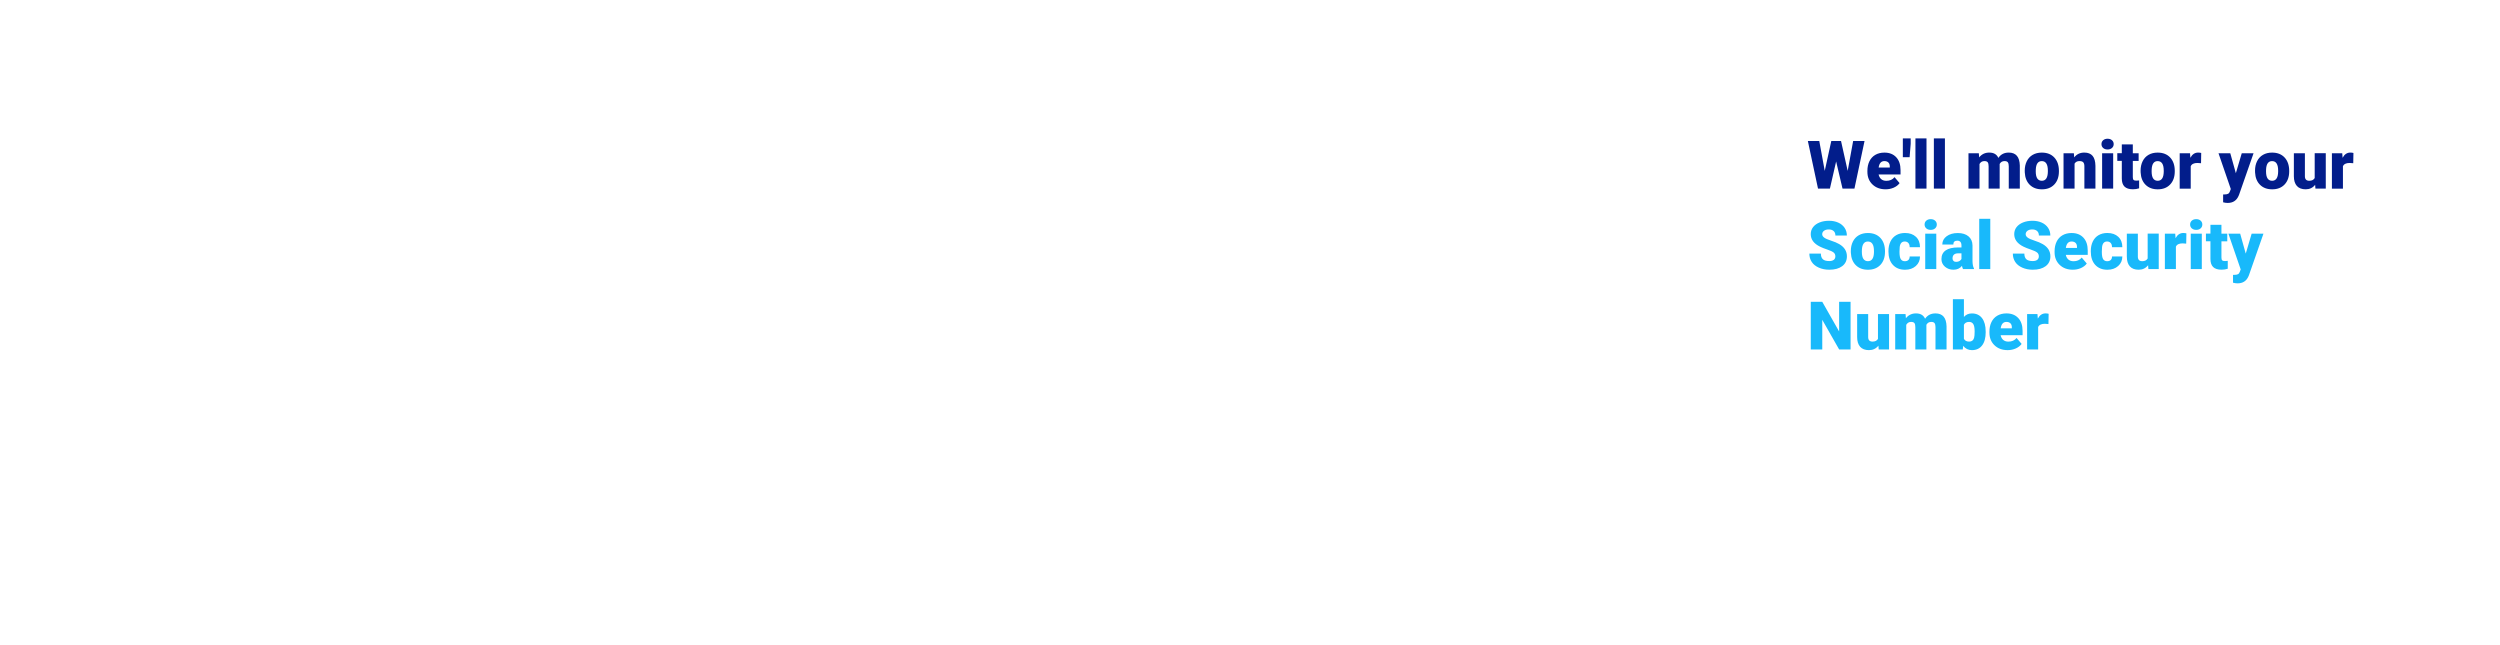
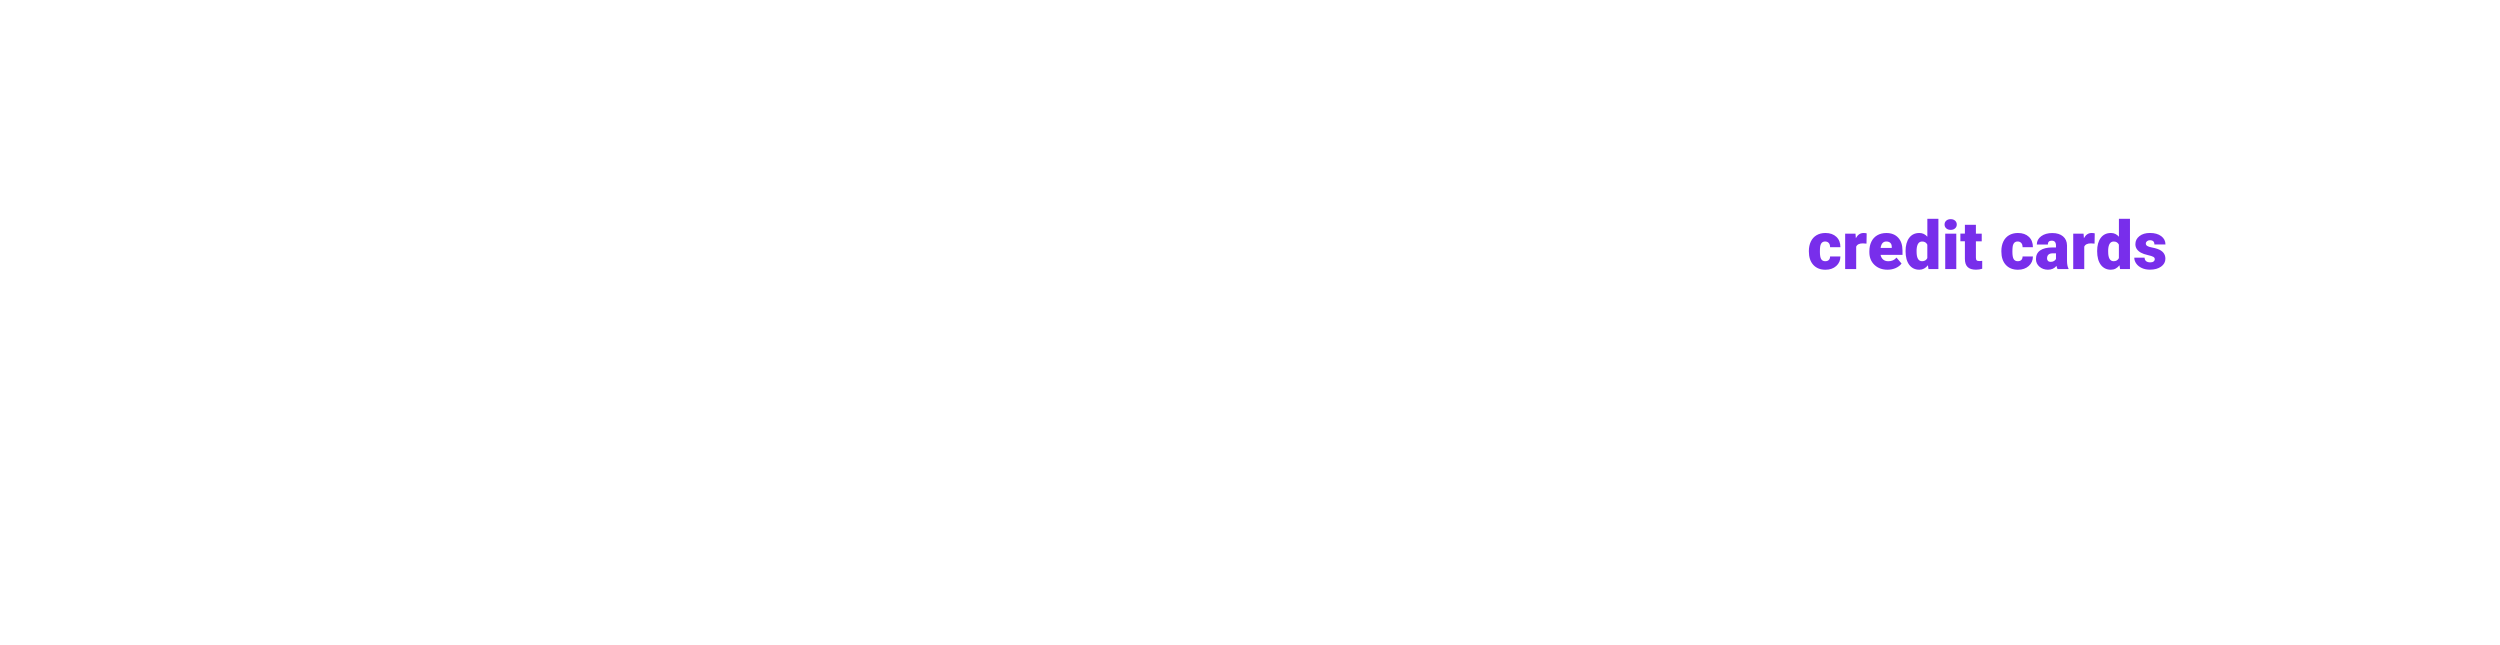
<svg xmlns="http://www.w3.org/2000/svg" id="Layer_1" viewBox="0 0 970 250">
-   <style>.st0{fill:#021d8b}.st1{fill:#18b9fb}</style>
-   <path class="st0" d="M716.9 66.3l2.12-11.59h4.42l-3.92 18.48h-4.62l-2.48-10.54L710 73.19h-4.61l-3.94-18.48h4.43L708 66.3l2.54-11.59h3.78l2.58 11.59zM731.63 73.45c-2.11 0-3.81-.63-5.12-1.89s-1.96-2.89-1.96-4.91v-.35c0-1.4.26-2.65.78-3.72.52-1.07 1.28-1.91 2.28-2.49s2.18-.88 3.55-.88c1.93 0 3.45.6 4.57 1.8s1.68 2.87 1.68 5.01v1.66h-8.51c.15.77.49 1.38 1 1.82s1.18.66 2.01.66c1.35 0 2.41-.47 3.17-1.42l1.96 2.31c-.53.74-1.29 1.32-2.27 1.76a7.8 7.8 0 0 1-3.14.64zm-.48-10.95c-1.25 0-2 .83-2.23 2.49h4.32v-.33c.02-.69-.16-1.22-.52-1.59s-.9-.57-1.57-.57zM741.35 55.75l-.42 5.24h-2.63v-7.3h3.05v2.06zM747.48 73.19h-4.29v-19.5h4.29v19.5zM754.63 73.19h-4.29v-19.5h4.29v19.5zM767.78 59.46l.14 1.61c.97-1.24 2.28-1.87 3.92-1.87 1.74 0 2.91.69 3.52 2.07.93-1.38 2.28-2.07 4.04-2.07 2.78 0 4.21 1.68 4.29 5.05v8.94h-4.29v-8.67c0-.7-.12-1.21-.36-1.54s-.67-.48-1.29-.48c-.85 0-1.48.38-1.89 1.13l.01.18v9.38h-4.29v-8.65c0-.72-.11-1.24-.34-1.56s-.66-.48-1.31-.48c-.82 0-1.45.38-1.88 1.13v9.56h-4.28V59.46h4.01zM785.6 66.2c0-1.37.27-2.59.8-3.66s1.3-1.89 2.3-2.47 2.17-.86 3.52-.86c2.06 0 3.68.64 4.86 1.91s1.78 3.01 1.78 5.2v.15c0 2.14-.59 3.84-1.78 5.1-1.19 1.26-2.8 1.89-4.83 1.89-1.96 0-3.53-.59-4.71-1.76s-1.82-2.76-1.92-4.77l-.02-.73zm4.27.26c0 1.27.2 2.2.6 2.79s.99.89 1.76.89c1.52 0 2.3-1.17 2.34-3.52v-.42c0-2.46-.79-3.69-2.36-3.69-1.43 0-2.21 1.06-2.32 3.19l-.02.76zM804.66 59.46l.14 1.61c.95-1.24 2.26-1.87 3.92-1.87 1.43 0 2.5.43 3.21 1.28.71.85 1.07 2.14 1.1 3.86v8.85h-4.29v-8.67c0-.69-.14-1.2-.42-1.53s-.79-.49-1.52-.49c-.84 0-1.46.33-1.87.99v9.7h-4.28V59.46h4.01zM815.37 55.91c0-.61.22-1.11.66-1.5s1.01-.58 1.71-.58 1.27.19 1.71.58.66.89.66 1.5-.22 1.11-.66 1.5-1.01.59-1.71.59-1.27-.19-1.71-.58-.66-.9-.66-1.51zm4.54 17.28h-4.29V59.46h4.29v13.73zM827.53 56.04v3.42h2.26v2.97h-2.26v6.28c0 .52.09.88.28 1.08s.55.3 1.1.3c.42 0 .78-.03 1.07-.08v3.06c-.77.25-1.57.37-2.41.37-1.47 0-2.56-.35-3.26-1.04s-1.05-1.75-1.05-3.16v-6.82h-1.75v-2.97h1.75v-3.42h4.27zM830.55 66.2c0-1.37.27-2.59.8-3.66s1.3-1.89 2.3-2.47 2.17-.86 3.52-.86c2.06 0 3.68.64 4.86 1.91s1.78 3.01 1.78 5.2v.15c0 2.14-.59 3.84-1.78 5.1-1.19 1.26-2.8 1.89-4.83 1.89-1.96 0-3.53-.59-4.71-1.76s-1.82-2.76-1.92-4.77l-.02-.73zm4.28.26c0 1.27.2 2.2.6 2.79s.99.89 1.76.89c1.52 0 2.3-1.17 2.34-3.52v-.42c0-2.46-.79-3.69-2.36-3.69-1.43 0-2.21 1.06-2.32 3.19l-.02.76zM854 63.33l-1.41-.1c-1.35 0-2.21.42-2.59 1.27v8.7h-4.28V59.46h4.01l.14 1.76c.72-1.35 1.72-2.02 3.01-2.02.46 0 .85.05 1.19.15l-.07 3.98zM867.51 67.2l2.29-7.74h4.58l-5.6 16.03-.24.58c-.8 1.78-2.2 2.67-4.21 2.67-.56 0-1.15-.08-1.76-.25v-3.05h.56c.6 0 1.06-.09 1.38-.26.32-.17.55-.49.7-.93l.34-.91-4.77-13.87h4.57l2.16 7.73zM874.95 66.2c0-1.37.27-2.59.8-3.66s1.3-1.89 2.3-2.47 2.17-.86 3.52-.86c2.06 0 3.68.64 4.86 1.91s1.78 3.01 1.78 5.2v.15c0 2.14-.59 3.84-1.78 5.1-1.19 1.26-2.8 1.89-4.83 1.89-1.96 0-3.53-.59-4.71-1.76s-1.82-2.76-1.92-4.77l-.02-.73zm4.27.26c0 1.27.2 2.2.6 2.79s.99.89 1.76.89c1.52 0 2.3-1.17 2.34-3.52v-.42c0-2.46-.79-3.69-2.36-3.69-1.43 0-2.21 1.06-2.32 3.19l-.02.76zM898.27 71.71c-.91 1.16-2.13 1.74-3.67 1.74-1.51 0-2.65-.44-3.42-1.31-.77-.88-1.16-2.13-1.16-3.78v-8.9h4.28v8.92c0 1.18.57 1.76 1.71 1.76.98 0 1.68-.35 2.09-1.05v-9.64h4.3v13.74h-4.01l-.12-1.48zM913.06 63.33l-1.41-.1c-1.35 0-2.21.42-2.59 1.27v8.7h-4.28V59.46h4.01l.14 1.76c.72-1.35 1.72-2.02 3.01-2.02.46 0 .85.05 1.19.15l-.07 3.98z" />
-   <path class="st1" d="M712.12 99.48c0-.65-.23-1.16-.69-1.52-.46-.36-1.27-.74-2.43-1.13s-2.11-.77-2.84-1.13c-2.4-1.18-3.59-2.79-3.59-4.85 0-1.02.3-1.93.89-2.71.6-.78 1.44-1.39 2.53-1.83s2.32-.65 3.68-.65c1.33 0 2.52.24 3.57.71 1.05.47 1.87 1.15 2.46 2.02s.88 1.88.88 3h-4.44c0-.75-.23-1.34-.69-1.75-.46-.41-1.09-.62-1.87-.62-.8 0-1.42.18-1.88.53-.46.35-.69.8-.69 1.34 0 .47.25.9.76 1.29s1.4.78 2.68 1.19 2.33.85 3.15 1.33c2 1.15 3 2.74 3 4.76 0 1.62-.61 2.89-1.83 3.81s-2.89 1.38-5.01 1.38c-1.5 0-2.85-.27-4.07-.81-1.21-.54-2.13-1.27-2.74-2.21-.61-.94-.92-2.01-.92-3.23h4.47c0 .99.26 1.72.77 2.19s1.34.7 2.5.7c.74 0 1.32-.16 1.75-.48.38-.31.6-.76.6-1.33zM718.12 97.4c0-1.37.27-2.59.8-3.66s1.3-1.89 2.3-2.47 2.17-.86 3.52-.86c2.06 0 3.68.64 4.86 1.91s1.78 3.01 1.78 5.2v.15c0 2.14-.59 3.84-1.78 5.1-1.19 1.26-2.8 1.89-4.83 1.89-1.96 0-3.53-.59-4.71-1.76s-1.82-2.76-1.92-4.77l-.02-.73zm4.28.26c0 1.27.2 2.2.6 2.79s.99.89 1.76.89c1.52 0 2.3-1.17 2.34-3.52v-.42c0-2.46-.79-3.69-2.36-3.69-1.43 0-2.21 1.06-2.32 3.19l-.02.76zM739.07 101.35c.6 0 1.07-.16 1.4-.49s.49-.78.48-1.36h4.01c0 1.51-.54 2.74-1.62 3.71-1.08.96-2.47 1.45-4.17 1.45-2 0-3.57-.63-4.72-1.88s-1.73-2.99-1.73-5.21v-.18c0-1.39.26-2.61.77-3.68.51-1.06 1.25-1.88 2.22-2.45s2.11-.86 3.43-.86c1.79 0 3.2.5 4.25 1.49s1.57 2.33 1.57 4.02h-4.01c0-.71-.17-1.26-.52-1.64s-.81-.57-1.4-.57c-1.11 0-1.76.71-1.94 2.12-.06.45-.09 1.07-.09 1.85 0 1.38.17 2.34.5 2.87s.85.81 1.57.81zM746.74 87.11c0-.61.22-1.11.66-1.5s1.01-.58 1.71-.58 1.27.19 1.71.58.66.89.66 1.5-.22 1.11-.66 1.5-1.01.58-1.71.58-1.27-.19-1.71-.58-.66-.89-.66-1.5zm4.54 17.28h-4.29V90.66h4.29v13.73zM761.65 104.39c-.15-.28-.29-.69-.41-1.23-.79.99-1.89 1.49-3.3 1.49-1.29 0-2.4-.39-3.3-1.17s-1.36-1.77-1.36-2.95c0-1.49.55-2.62 1.65-3.38s2.7-1.14 4.8-1.14h1.32v-.73c0-1.27-.55-1.9-1.64-1.9-1.02 0-1.52.5-1.52 1.51h-4.28c0-1.33.57-2.4 1.69-3.23 1.13-.83 2.57-1.24 4.32-1.24s3.14.43 4.15 1.28 1.54 2.03 1.56 3.52v6.08c.02 1.26.21 2.23.58 2.89v.22h-4.26zm-2.68-2.79c.53 0 .98-.11 1.33-.34.35-.23.6-.49.75-.77v-2.2h-1.24c-1.49 0-2.23.67-2.23 2.01 0 .39.13.7.39.95s.6.35 1 .35zM772.23 104.39h-4.29v-19.5h4.29v19.5zM791.07 99.48c0-.65-.23-1.16-.69-1.52-.46-.36-1.27-.74-2.43-1.13s-2.11-.77-2.84-1.13c-2.4-1.18-3.59-2.79-3.59-4.85 0-1.02.3-1.93.89-2.71.6-.78 1.44-1.39 2.53-1.83s2.32-.65 3.68-.65c1.33 0 2.52.24 3.57.71 1.05.47 1.87 1.15 2.46 2.02s.88 1.88.88 3h-4.44c0-.75-.23-1.34-.69-1.75-.46-.41-1.09-.62-1.87-.62-.8 0-1.42.18-1.88.53-.46.35-.69.8-.69 1.34 0 .47.25.9.76 1.29s1.4.78 2.68 1.19 2.33.85 3.15 1.33c2 1.15 3 2.74 3 4.76 0 1.62-.61 2.89-1.83 3.81s-2.89 1.38-5.01 1.38c-1.5 0-2.85-.27-4.07-.81-1.21-.54-2.13-1.27-2.74-2.21-.61-.94-.92-2.01-.92-3.23h4.47c0 .99.26 1.72.77 2.19s1.34.7 2.5.7c.74 0 1.32-.16 1.75-.48.38-.31.6-.76.6-1.33zM804.26 104.65c-2.11 0-3.81-.63-5.12-1.89s-1.96-2.89-1.96-4.91v-.35c0-1.4.26-2.65.78-3.72.52-1.07 1.28-1.91 2.28-2.49s2.18-.88 3.55-.88c1.93 0 3.45.6 4.57 1.8s1.68 2.87 1.68 5.01v1.66h-8.51c.15.77.49 1.38 1 1.82s1.18.66 2.01.66c1.35 0 2.41-.47 3.17-1.42l1.96 2.31c-.53.74-1.29 1.32-2.27 1.76a7.8 7.8 0 0 1-3.14.64zm-.48-10.95c-1.25 0-2 .83-2.23 2.49h4.32v-.33c.02-.69-.16-1.22-.52-1.59s-.9-.57-1.57-.57zM817.58 101.35c.6 0 1.07-.16 1.4-.49s.49-.78.48-1.36h4.01c0 1.51-.54 2.74-1.62 3.71-1.08.96-2.47 1.45-4.17 1.45-2 0-3.57-.63-4.72-1.88s-1.73-2.99-1.73-5.21v-.18c0-1.39.26-2.61.77-3.68.51-1.06 1.25-1.88 2.22-2.45s2.11-.86 3.43-.86c1.79 0 3.2.5 4.25 1.49s1.57 2.33 1.57 4.02h-4.01c0-.71-.17-1.26-.52-1.64s-.81-.57-1.4-.57c-1.11 0-1.76.71-1.94 2.12-.06.45-.09 1.07-.09 1.85 0 1.38.17 2.34.5 2.87s.85.81 1.57.81zM833.46 102.91c-.91 1.16-2.13 1.74-3.67 1.74-1.51 0-2.65-.44-3.42-1.31-.77-.88-1.16-2.13-1.16-3.78v-8.9h4.28v8.92c0 1.18.57 1.76 1.71 1.76.98 0 1.68-.35 2.09-1.05v-9.64h4.3v13.74h-4.01l-.12-1.48zM848.25 94.53l-1.41-.1c-1.35 0-2.21.42-2.59 1.27v8.7h-4.28V90.66h4.01l.14 1.76c.72-1.35 1.72-2.02 3.01-2.02.46 0 .85.05 1.19.15l-.07 3.98zM849.76 87.11c0-.61.22-1.11.66-1.5s1.01-.58 1.71-.58 1.27.19 1.71.58.66.89.66 1.5-.22 1.11-.66 1.5-1.01.58-1.71.58-1.27-.19-1.71-.58-.66-.89-.66-1.5zm4.54 17.28h-4.29V90.66h4.29v13.73zM861.92 87.24v3.42h2.26v2.97h-2.26v6.28c0 .52.09.88.28 1.08s.55.3 1.1.3c.42 0 .78-.03 1.07-.08v3.06c-.77.25-1.57.37-2.41.37-1.47 0-2.56-.35-3.26-1.04s-1.05-1.75-1.05-3.16v-6.82h-1.75v-2.97h1.75v-3.42h4.27zM871.35 98.4l2.29-7.74h4.58l-5.6 16.03-.24.58c-.8 1.78-2.2 2.67-4.21 2.67-.56 0-1.15-.08-1.76-.25v-3.05h.56c.6 0 1.06-.09 1.38-.26.32-.17.55-.49.7-.93l.34-.91-4.77-13.87h4.57l2.16 7.73zM718.02 135.59h-4.43l-6.55-11.5v11.5h-4.46v-18.48h4.46l6.54 11.5v-11.5h4.44v18.48zM728.82 134.11c-.91 1.16-2.13 1.74-3.67 1.74-1.51 0-2.65-.44-3.42-1.31-.77-.88-1.16-2.13-1.16-3.78v-8.9h4.28v8.92c0 1.18.57 1.76 1.71 1.76.98 0 1.68-.35 2.09-1.05v-9.64h4.3v13.74h-4.01l-.12-1.48zM739.35 121.86l.14 1.61c.97-1.24 2.28-1.87 3.92-1.87 1.74 0 2.91.69 3.52 2.07.93-1.38 2.28-2.07 4.04-2.07 2.78 0 4.21 1.68 4.29 5.05v8.94h-4.29v-8.67c0-.7-.12-1.21-.36-1.54s-.67-.48-1.29-.48c-.85 0-1.48.38-1.89 1.13l.01.18v9.38h-4.29v-8.65c0-.72-.11-1.24-.34-1.56s-.66-.48-1.31-.48c-.82 0-1.45.38-1.88 1.13v9.56h-4.28v-13.74h4.01zM770.45 128.84c0 2.25-.47 3.98-1.4 5.19-.93 1.21-2.24 1.82-3.94 1.82-1.4 0-2.52-.55-3.38-1.66l-.18 1.41h-3.83v-19.5H762v6.87c.8-.91 1.82-1.36 3.08-1.36 1.71 0 3.03.61 3.96 1.84s1.4 2.95 1.4 5.18v.21zm-4.29-.28c0-1.32-.18-2.26-.53-2.82-.35-.56-.89-.84-1.62-.84-.96 0-1.63.37-2.01 1.1v5.45c.36.73 1.04 1.09 2.03 1.09 1.01 0 1.65-.49 1.92-1.47.14-.48.21-1.31.21-2.51zM778.98 135.85c-2.11 0-3.81-.63-5.12-1.89s-1.96-2.89-1.96-4.91v-.36c0-1.41.26-2.65.78-3.72.52-1.07 1.28-1.91 2.28-2.49s2.18-.88 3.55-.88c1.93 0 3.45.6 4.57 1.8s1.68 2.87 1.68 5.01v1.66h-8.51c.15.77.49 1.38 1 1.82.52.44 1.18.66 2.01.66 1.35 0 2.41-.47 3.17-1.42l1.96 2.31c-.53.74-1.29 1.32-2.27 1.76-.96.43-2.01.65-3.14.65zm-.48-10.95c-1.25 0-2 .83-2.23 2.49h4.32v-.33c.02-.69-.16-1.22-.52-1.59s-.89-.57-1.57-.57zM794.8 125.73l-1.41-.1c-1.35 0-2.21.42-2.59 1.27v8.7h-4.28v-13.74h4.01l.14 1.76c.72-1.35 1.72-2.02 3.01-2.02.46 0 .85.05 1.19.15l-.07 3.98z" />
+   <style>.st0{fill:#782eeb}</style>
+   <path class="st0" d="M708.19 101.35c.6 0 1.07-.16 1.4-.49s.49-.78.48-1.36h4.01c0 1.51-.54 2.74-1.62 3.71-1.08.96-2.47 1.45-4.17 1.45-2 0-3.57-.63-4.72-1.88s-1.73-2.99-1.73-5.21v-.18c0-1.39.26-2.61.77-3.68.51-1.06 1.25-1.88 2.22-2.45s2.11-.86 3.43-.86c1.79 0 3.2.5 4.25 1.49s1.57 2.33 1.57 4.02h-4.01c0-.71-.17-1.26-.52-1.64s-.81-.57-1.4-.57c-1.11 0-1.76.71-1.94 2.12-.06.45-.09 1.07-.09 1.85 0 1.38.17 2.34.5 2.87s.85.81 1.57.81zM724.2 94.53l-1.41-.1c-1.35 0-2.21.42-2.59 1.27v8.7h-4.28V90.66h4.01l.14 1.76c.72-1.35 1.72-2.02 3.01-2.02.46 0 .85.05 1.19.15l-.07 3.98zM732.39 104.65c-2.11 0-3.81-.63-5.12-1.89s-1.96-2.89-1.96-4.91v-.35c0-1.4.26-2.65.78-3.72.52-1.07 1.28-1.91 2.28-2.49s2.18-.88 3.55-.88c1.93 0 3.45.6 4.57 1.8s1.68 2.87 1.68 5.01v1.66h-8.51c.15.77.49 1.38 1 1.82s1.18.66 2.01.66c1.35 0 2.41-.47 3.17-1.42l1.96 2.31c-.53.74-1.29 1.32-2.27 1.76-.96.42-2.01.64-3.14.64zm-.48-10.95c-1.25 0-2 .83-2.23 2.49H734v-.33c.02-.69-.16-1.22-.52-1.59s-.9-.57-1.57-.57zM739.36 97.42c0-2.18.47-3.89 1.41-5.14s2.25-1.88 3.94-1.88c1.23 0 2.26.48 3.1 1.45v-6.96h4.29v19.5h-3.85l-.22-1.47c-.88 1.15-2 1.73-3.35 1.73-1.63 0-2.93-.63-3.88-1.88s-1.44-3.04-1.44-5.35zm4.28.27c0 2.44.71 3.66 2.13 3.66.95 0 1.62-.4 2.03-1.19v-5.23c-.39-.81-1.06-1.22-2.01-1.22-1.32 0-2.04 1.07-2.15 3.2v.78zM754.49 87.11c0-.61.22-1.11.66-1.5s1.01-.58 1.71-.58 1.27.19 1.71.58.66.89.66 1.5-.22 1.11-.66 1.5-1.01.58-1.71.58-1.27-.19-1.71-.58-.66-.89-.66-1.5zm4.55 17.28h-4.29V90.66h4.29v13.73zM766.65 87.24v3.42h2.26v2.97h-2.26v6.28c0 .52.09.88.28 1.08s.55.3 1.1.3c.42 0 .78-.03 1.07-.08v3.06c-.77.25-1.57.37-2.41.37-1.47 0-2.56-.35-3.26-1.04s-1.05-1.75-1.05-3.16v-6.82h-1.75v-2.97h1.75v-3.42h4.27zM782.88 101.35c.6 0 1.07-.16 1.4-.49s.49-.78.48-1.36h4.01c0 1.51-.54 2.74-1.62 3.71-1.08.96-2.47 1.45-4.17 1.45-2 0-3.57-.63-4.72-1.88s-1.73-2.99-1.73-5.21v-.18c0-1.39.26-2.61.77-3.68.51-1.06 1.25-1.88 2.22-2.45s2.11-.86 3.43-.86c1.79 0 3.2.5 4.25 1.49s1.57 2.33 1.57 4.02h-4.01c0-.71-.17-1.26-.52-1.64s-.81-.57-1.4-.57c-1.11 0-1.76.71-1.94 2.12-.06.45-.09 1.07-.09 1.85 0 1.38.17 2.34.5 2.87s.85.81 1.57.81zM798.32 104.39c-.15-.28-.29-.69-.41-1.23-.79.99-1.89 1.49-3.3 1.49-1.29 0-2.4-.39-3.3-1.17s-1.36-1.77-1.36-2.95c0-1.49.55-2.62 1.65-3.38s2.7-1.14 4.8-1.14h1.32v-.73c0-1.27-.55-1.9-1.64-1.9-1.02 0-1.52.5-1.52 1.51h-4.28c0-1.33.57-2.4 1.69-3.23 1.13-.83 2.57-1.24 4.32-1.24s3.14.43 4.15 1.28 1.54 2.03 1.56 3.52v6.08c.02 1.26.21 2.23.58 2.89v.22h-4.26zm-2.68-2.79c.53 0 .98-.11 1.33-.34.35-.23.6-.49.75-.77v-2.2h-1.24c-1.49 0-2.23.67-2.23 2.01 0 .39.13.7.39.95s.59.35 1 .35zM812.69 94.53l-1.41-.1c-1.35 0-2.21.42-2.59 1.27v8.7h-4.28V90.66h4.01l.14 1.76c.72-1.35 1.72-2.02 3.01-2.02.46 0 .85.05 1.19.15l-.07 3.98zM813.69 97.42c0-2.18.47-3.89 1.41-5.14s2.25-1.88 3.94-1.88c1.23 0 2.26.48 3.1 1.45v-6.96h4.29v19.5h-3.85l-.22-1.47c-.88 1.15-2 1.73-3.35 1.73-1.63 0-2.93-.63-3.88-1.88s-1.44-3.04-1.44-5.35zm4.28.27c0 2.44.71 3.66 2.13 3.66.95 0 1.62-.4 2.03-1.19v-5.23c-.39-.81-1.06-1.22-2.01-1.22-1.32 0-2.04 1.07-2.15 3.2v.78zM836.05 100.53c0-.36-.19-.66-.57-.88s-1.1-.45-2.17-.69-1.95-.55-2.64-.93-1.22-.85-1.59-1.4-.55-1.18-.55-1.89c0-1.26.52-2.3 1.56-3.12s2.4-1.23 4.09-1.23c1.81 0 3.27.41 4.37 1.23s1.65 1.9 1.65 3.24h-4.29c0-1.1-.58-1.65-1.74-1.65-.45 0-.83.12-1.13.37s-.46.56-.46.93c0 .38.19.69.56.93s.97.43 1.78.58c.82.15 1.53.33 2.15.55 2.07.71 3.1 1.98 3.1 3.82 0 1.25-.56 2.27-1.67 3.06-1.11.79-2.55 1.18-4.32 1.18-1.18 0-2.23-.21-3.15-.63s-1.64-1-2.16-1.73-.77-1.49-.77-2.3h4c.02.63.23 1.1.63 1.39s.93.44 1.56.44c.58 0 1.02-.12 1.31-.36.3-.22.45-.53.45-.91z" />
</svg>
